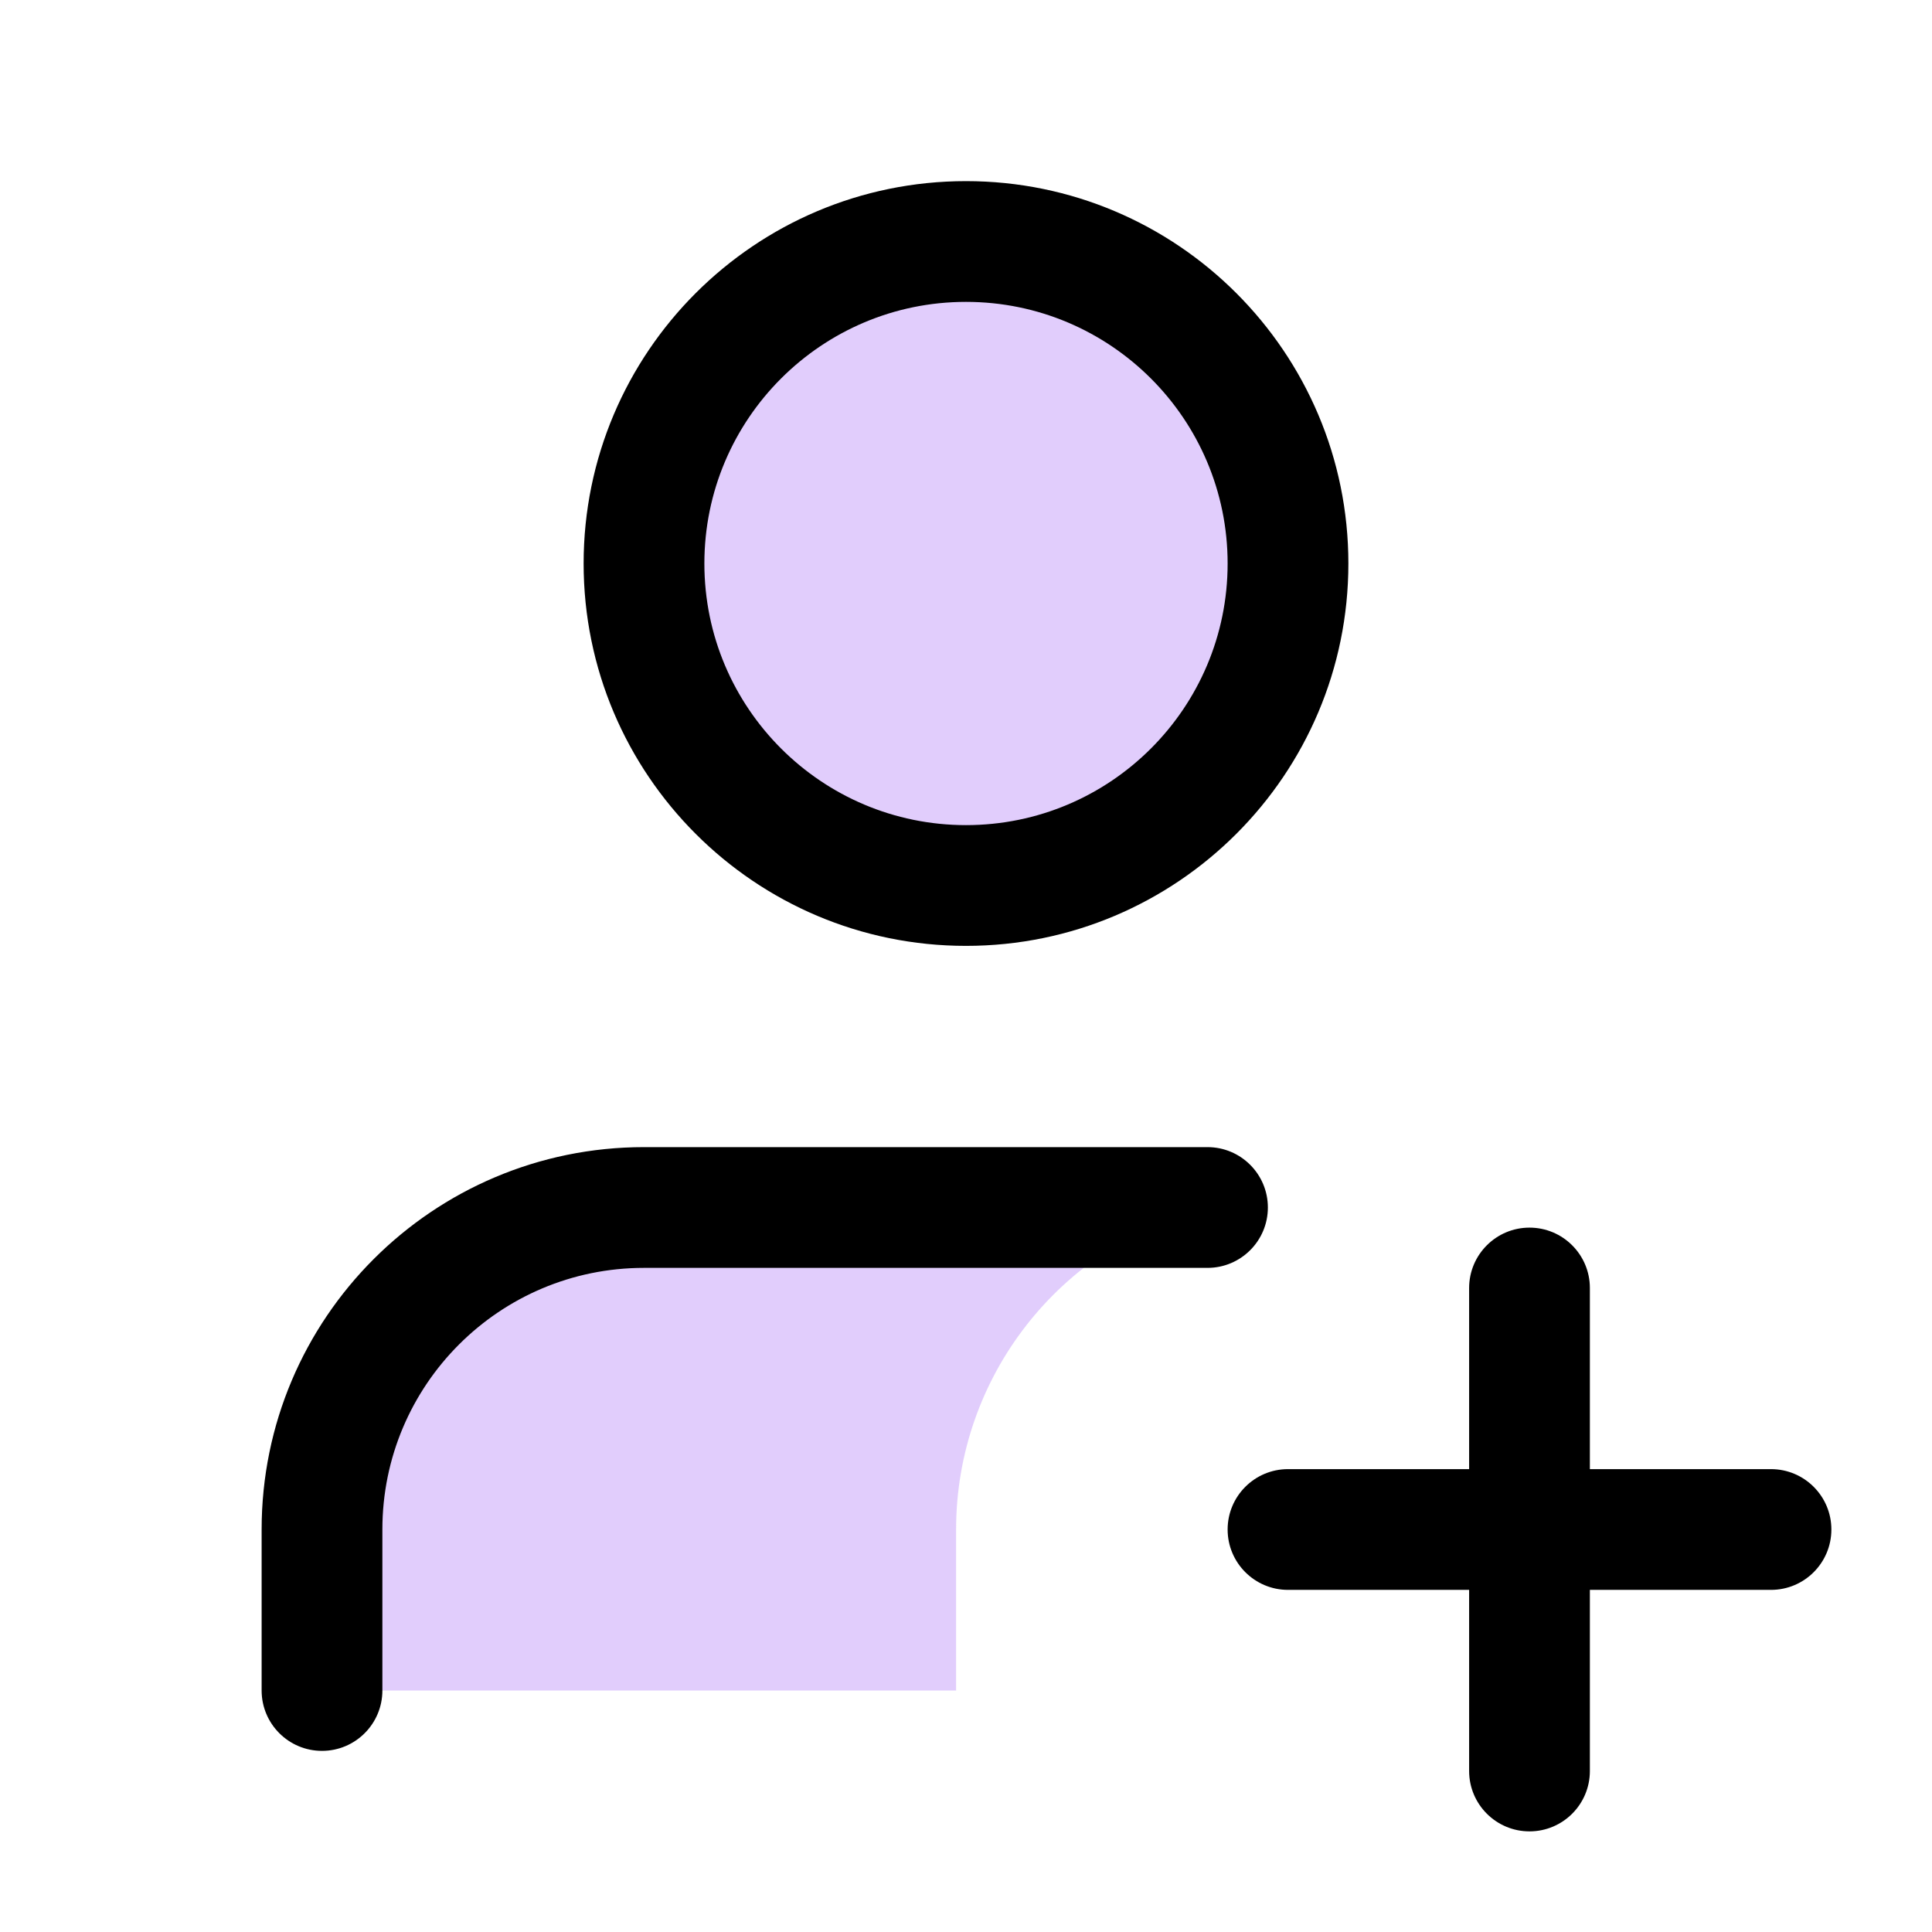
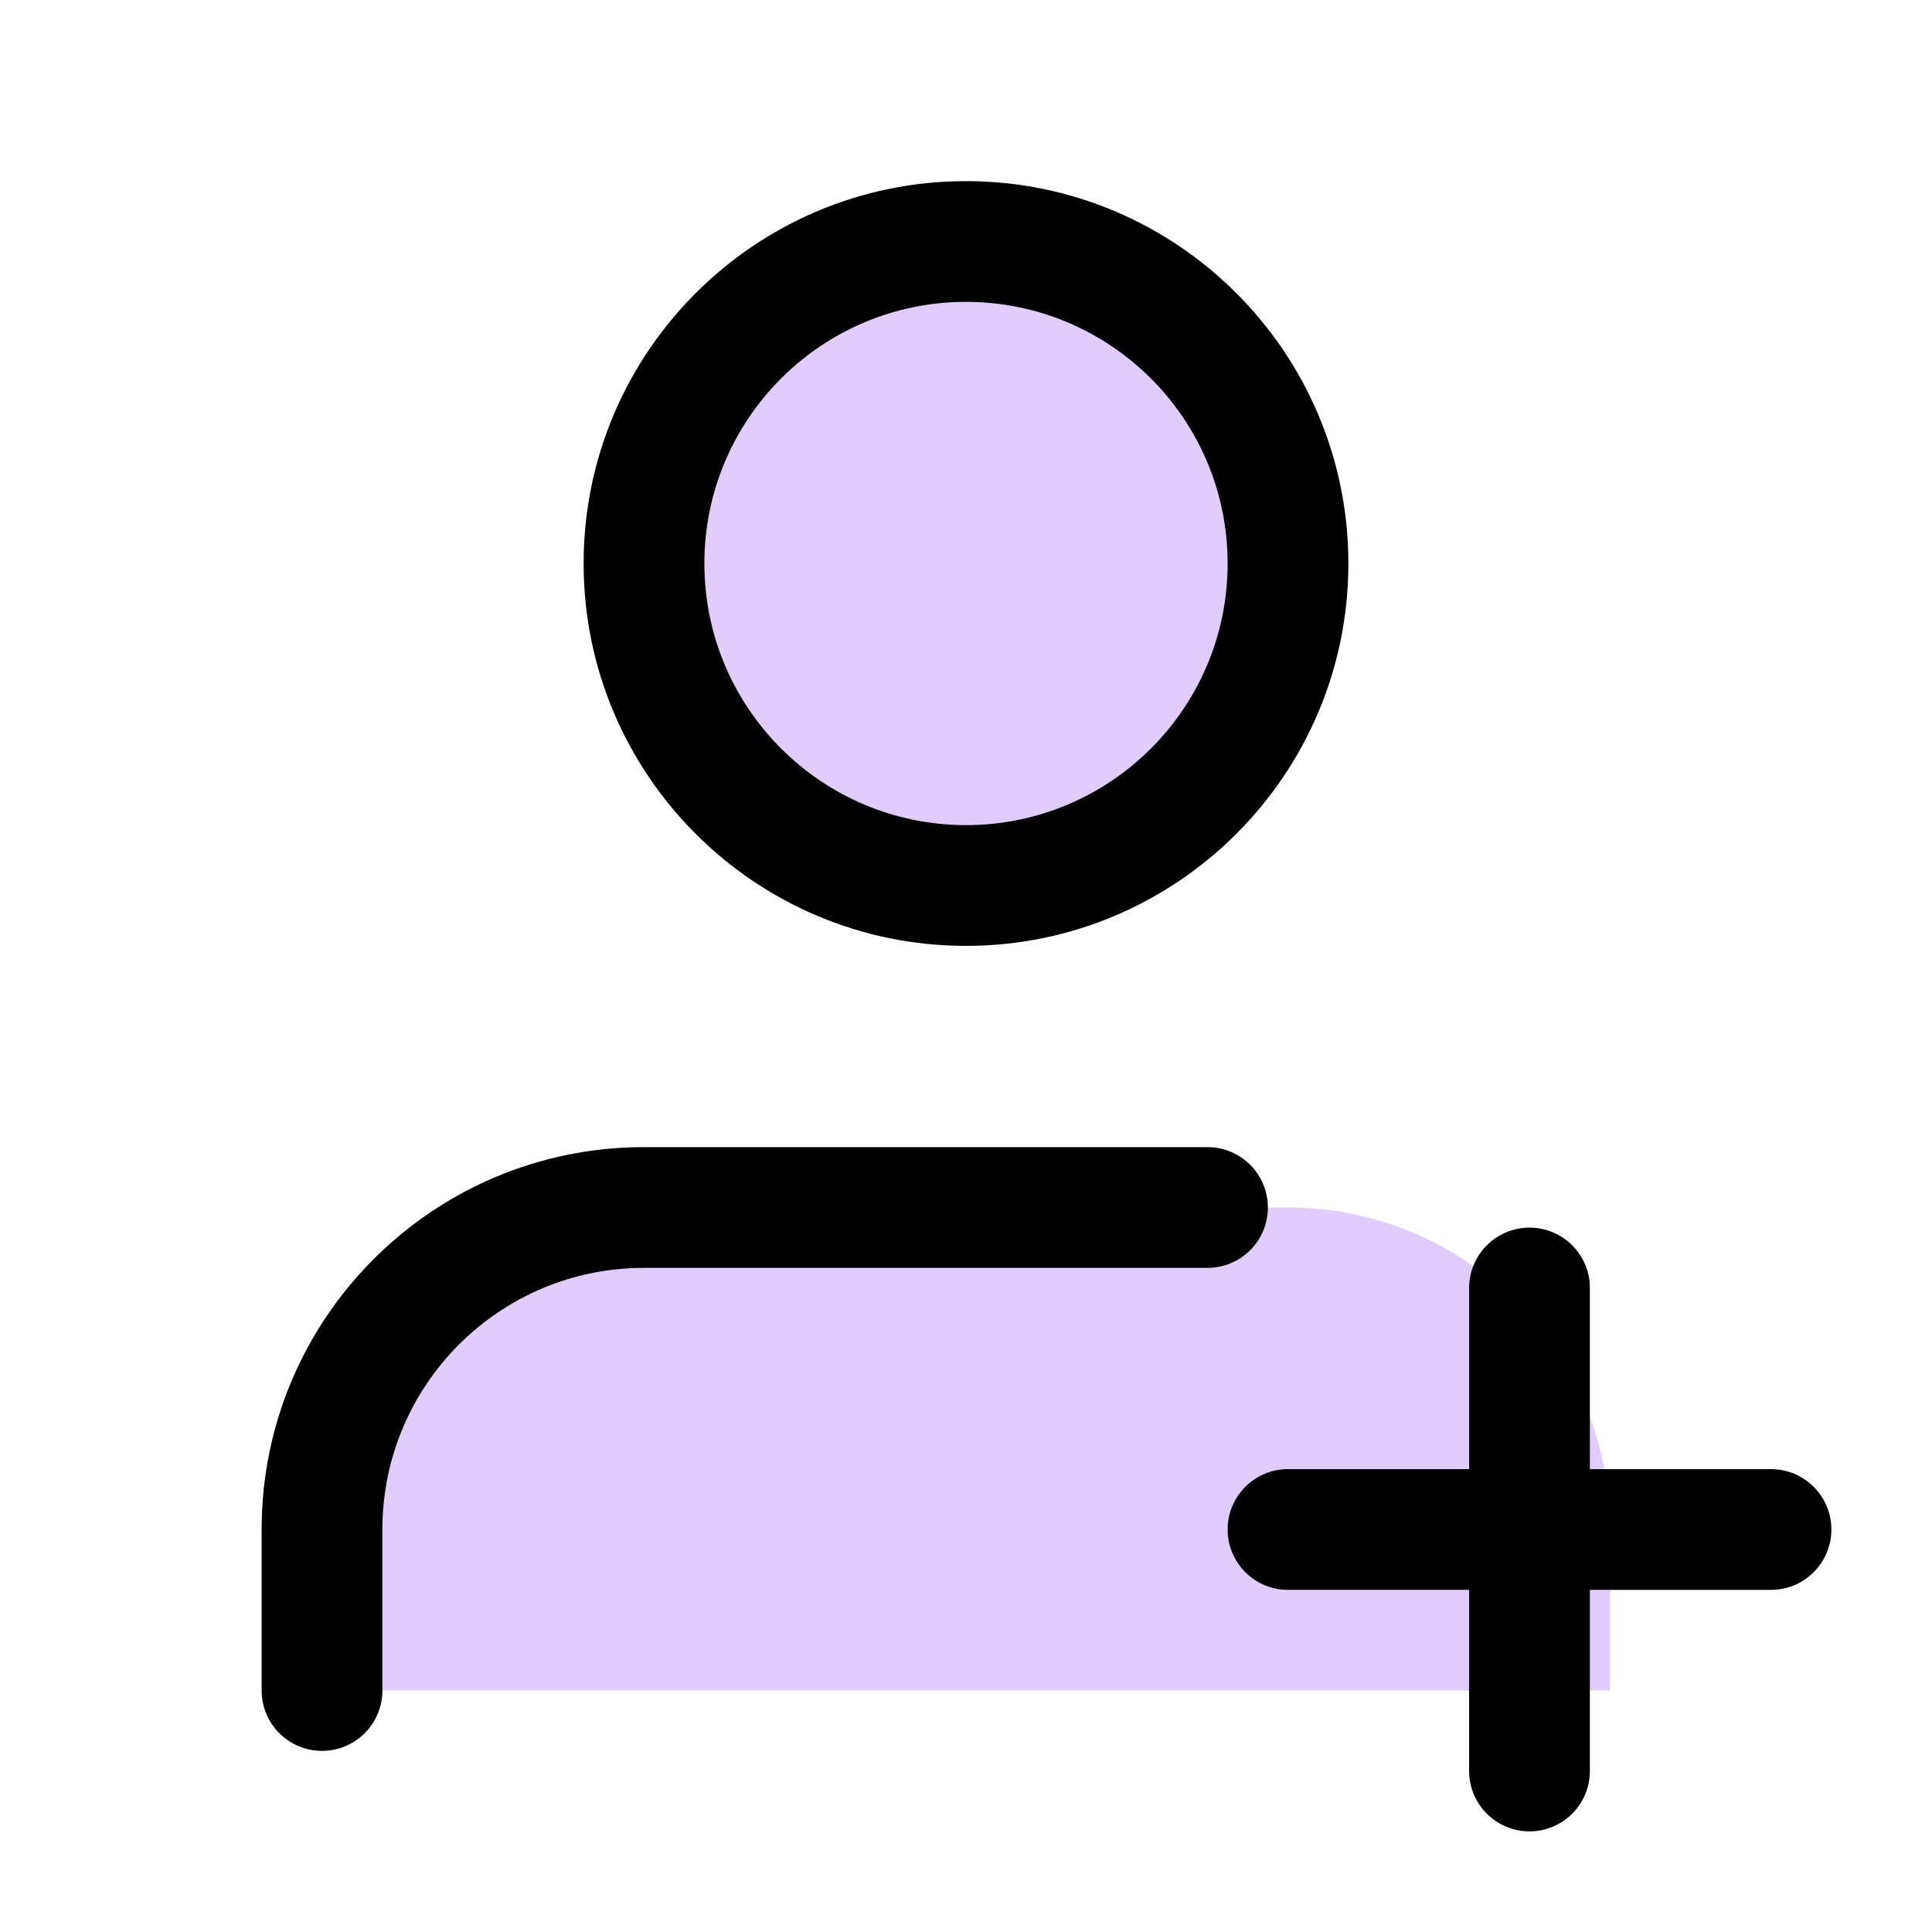
<svg xmlns="http://www.w3.org/2000/svg" width="24" height="24" viewBox="0 0 24 24" fill="none">
-   <path d="M12 11C9.791 11 8 9.209 8 7C8 4.791 9.791 3 12 3C14.209 3 16 4.791 16 7C16 9.209 14.209 11 12 11ZM4 21V19C4 16.791 5.791 15 8 15H15C13.165 15.459 11.877 17.108 11.877 19V21Z" fill="#8A38F5" fill-opacity="0.25" />
+   <path d="M12 11C9.791 11 8 9.209 8 7C8 4.791 9.791 3 12 3C14.209 3 16 4.791 16 7C16 9.209 14.209 11 12 11ZM4 21V19C4 16.791 5.791 15 8 15H16C18.209 15 20 16.791 20 19V21Z" fill="#8A38F5" fill-opacity="0.25" />
  <path d="M16.75 7C16.75 9.622 14.622 11.75 12 11.75C9.378 11.75 7.25 9.622 7.25 7C7.25 4.378 9.378 2.25 12 2.25C14.622 2.25 16.75 4.378 16.75 7ZM15.25 7C15.25 5.206 13.794 3.75 12 3.75C10.206 3.75 8.75 5.206 8.75 7C8.75 8.794 10.206 10.25 12 10.25C13.794 10.25 15.25 8.794 15.25 7ZM3.25 21V19C3.25 16.377 5.377 14.25 8 14.25H15C15.414 14.25 15.75 14.586 15.75 15C15.75 15.414 15.414 15.75 15 15.75H8C6.205 15.75 4.75 17.205 4.75 19V21C4.75 21.414 4.414 21.75 4 21.75C3.586 21.75 3.25 21.414 3.25 21ZM18.25 22V19.75H16C15.586 19.75 15.25 19.414 15.25 19C15.25 18.586 15.586 18.25 16 18.25H18.25V16C18.25 15.586 18.586 15.25 19 15.25C19.414 15.25 19.75 15.586 19.75 16V18.25H22C22.414 18.25 22.75 18.586 22.75 19C22.75 19.414 22.414 19.75 22 19.75H19.75V22C19.75 22.414 19.414 22.75 19 22.75C18.586 22.75 18.25 22.414 18.25 22Z" fill="black" />
</svg>
